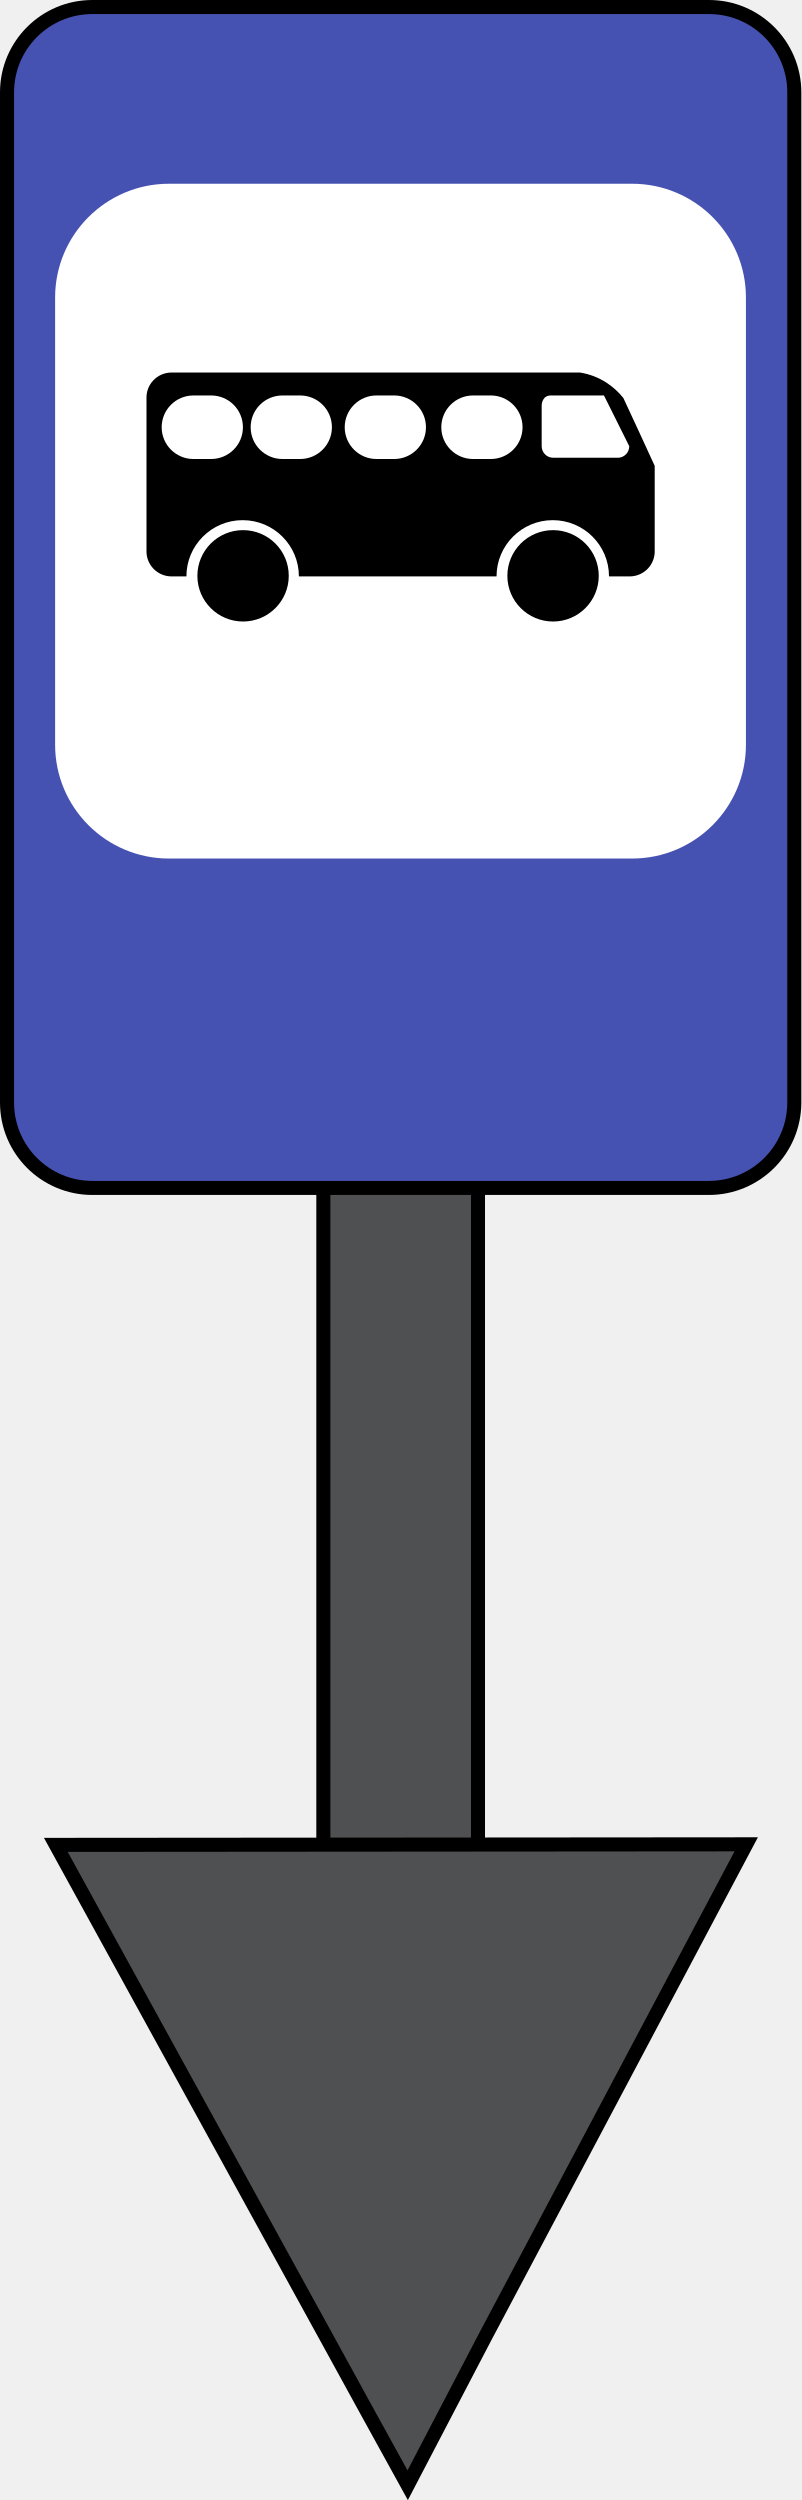
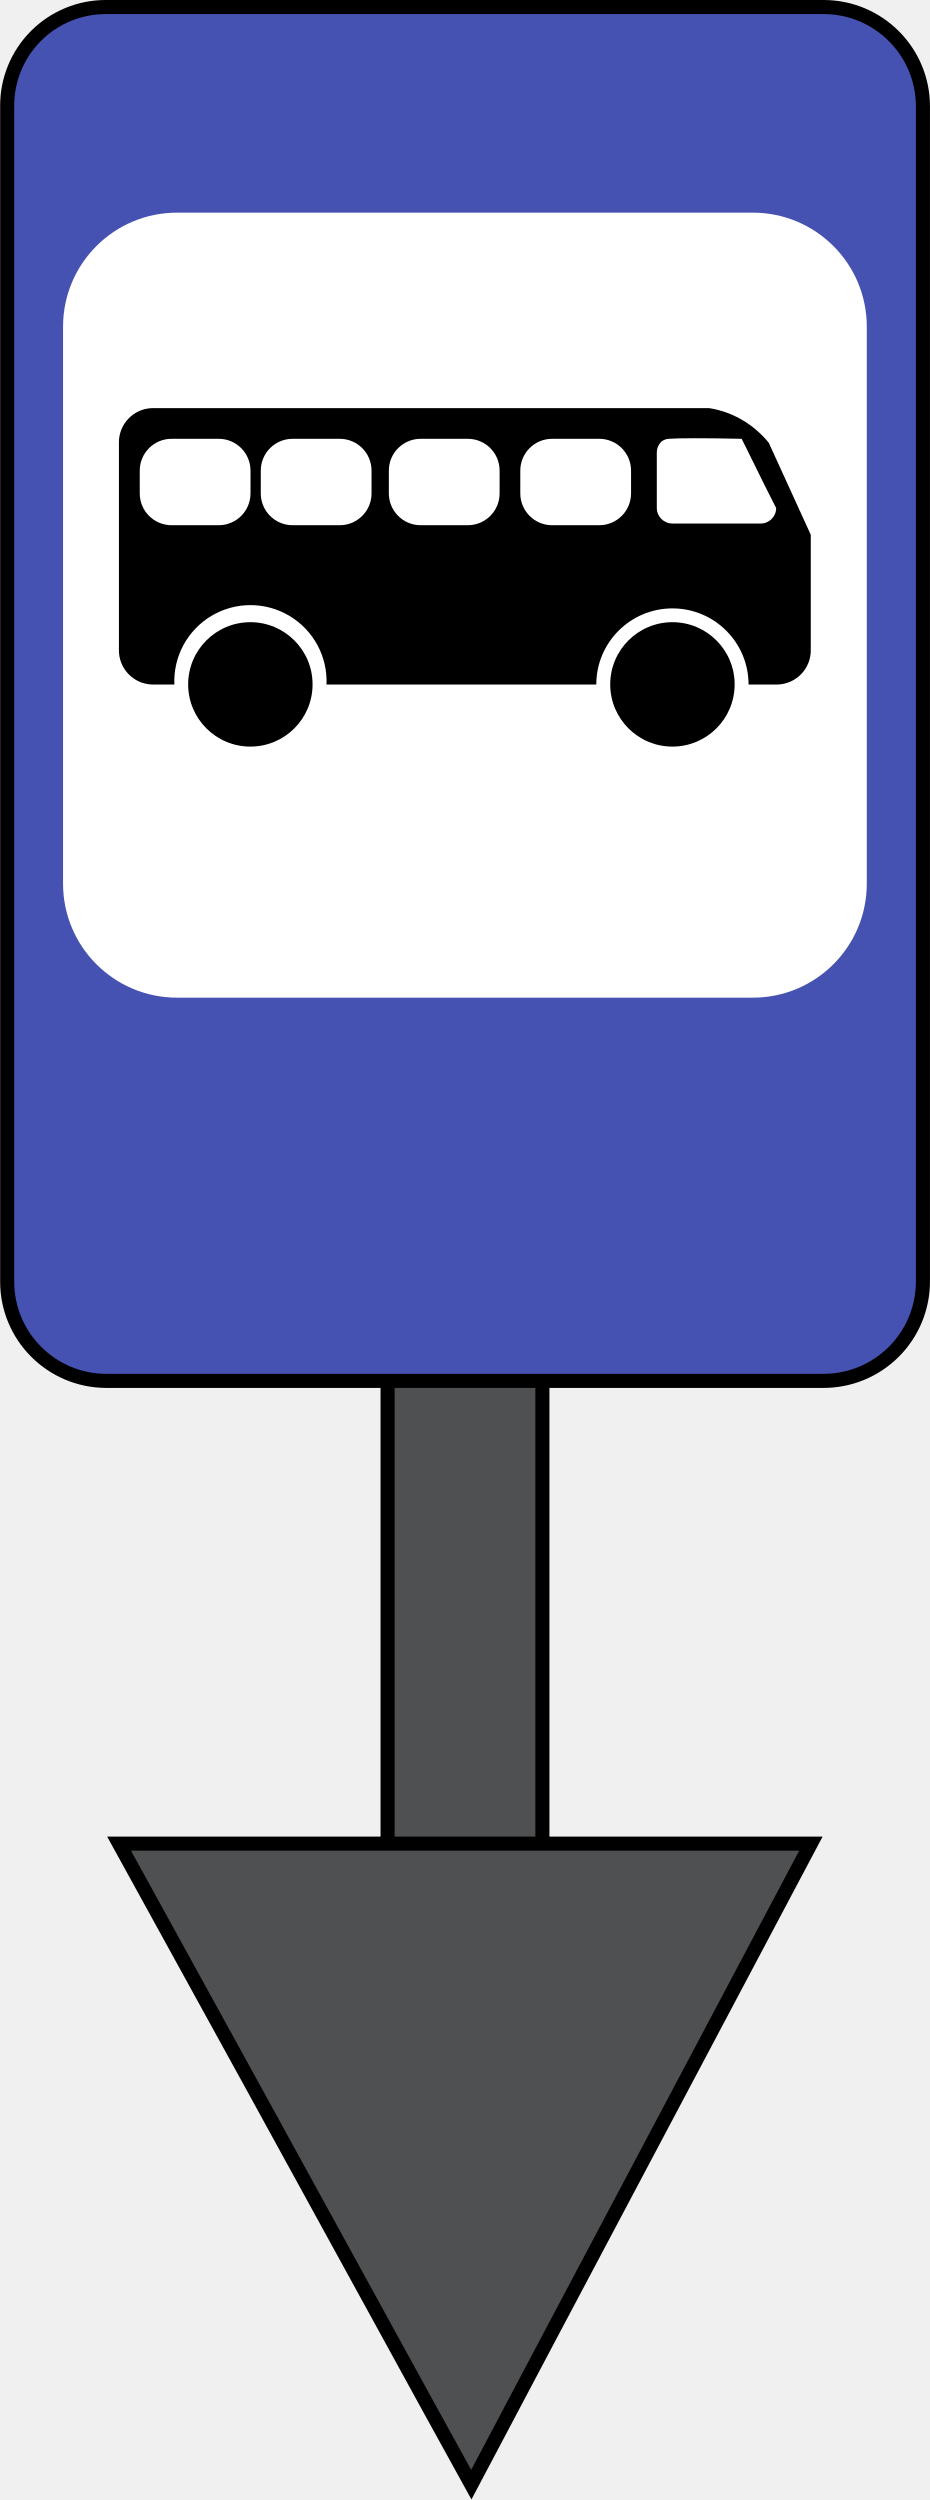
- <svg xmlns="http://www.w3.org/2000/svg" viewBox="0 0 57 177.83">
+ <svg xmlns="http://www.w3.org/2000/svg" viewBox="0 0 66.08 177.64">
  <defs>
    <style>.cls-1{fill:#4e5052;}.cls-1,.cls-2{stroke:#000;stroke-miterlimit:10;}.cls-2{fill:#4652b2;}.cls-3{fill:#fff;}</style>
  </defs>
  <g id="Camada_2" data-name="Camada 2">
    <g id="Camada_1-2" data-name="Camada 1">
-       <rect class="cls-1" x="23" y="13" width="11" height="122.5" />
-       <path class="cls-2" d="M56.5,6.57V78.43a6.08,6.08,0,0,1-6.08,6.07H6.57A6.07,6.07,0,0,1,.5,78.43V6.57A6.07,6.07,0,0,1,6.57.5H50.43A6.07,6.07,0,0,1,56.5,6.57Z" />
-       <rect class="cls-3" x="3.92" y="13.07" width="49.14" height="48" rx="8.1" />
-       <path d="M46.57,33.14v6A1.78,1.78,0,0,1,44.84,41H43.32a4,4,0,1,0-8,0H21.26a4,4,0,1,0-8,0H12.15a1.78,1.78,0,0,1-1.73-1.83V28.33a1.78,1.78,0,0,1,1.73-1.83H41.26a4.83,4.83,0,0,1,1.88.72,5.07,5.07,0,0,1,1.2,1.09Q45.47,30.73,46.57,33.14Z" />
-       <circle cx="17.29" cy="40.96" r="3.25" />
-       <circle cx="39.34" cy="40.96" r="3.25" />
-       <rect class="cls-3" x="11.5" y="28.13" width="5.78" height="4.52" rx="2.26" />
-       <rect class="cls-3" x="17.83" y="28.13" width="5.78" height="4.52" rx="2.26" />
-       <rect class="cls-3" x="24.52" y="28.13" width="5.78" height="4.52" rx="2.26" />
-       <rect class="cls-3" x="31.39" y="28.13" width="5.78" height="4.52" rx="2.26" />
-       <path class="cls-3" d="M44,32.56H39.34a.82.82,0,0,1-.81-.82V28.85a.83.83,0,0,1,.23-.58.66.66,0,0,1,.4-.14c.42,0,1.85,0,3.8,0l.54,1.08,1.26,2.53A.82.82,0,0,1,44,32.56Z" />
-       <path class="cls-1" d="M53.08,131.19l-18.55,35L29,176.78c-1.94-3.52-3.86-7-5.8-10.55l-19.23-35Z" />
+       <rect class="cls-1" x="27.54" y="12.81" width="11" height="122.5" />
+       <path class="cls-2" d="M65.58,7.55V91.06a7.06,7.06,0,0,1-7.07,7.06h-51a7.05,7.05,0,0,1-7-7.06V7.55A7,7,0,0,1,7.55.5h51A7.06,7.06,0,0,1,65.58,7.55Z" />
+       <rect class="cls-3" x="4.48" y="15.11" width="57.11" height="55.78" rx="8.1" />
+       <path d="M57.61,38v8.15a2.43,2.43,0,0,1-2.36,2.49H53.19a5.41,5.41,0,1,0-10.82,0H23.2a5.41,5.41,0,1,0-10.81,0H10.81a2.43,2.43,0,0,1-2.36-2.49V31.45A2.43,2.43,0,0,1,10.81,29H50.39A6.67,6.67,0,0,1,53,30a6.94,6.94,0,0,1,1.63,1.47Z" />
+       <circle cx="17.79" cy="48.63" r="4.42" />
+       <circle cx="47.78" cy="48.63" r="4.42" />
+       <rect class="cls-3" x="9.93" y="31.18" width="7.87" height="6.14" rx="2.26" />
+       <rect class="cls-3" x="18.53" y="31.18" width="7.87" height="6.14" rx="2.26" />
+       <rect class="cls-3" x="27.63" y="31.18" width="7.87" height="6.14" rx="2.26" />
+       <rect class="cls-3" x="36.97" y="31.18" width="7.87" height="6.14" rx="2.26" />
+       <path class="cls-3" d="M54.05,37.2H47.78a1.11,1.11,0,0,1-1.11-1.1V32.16a1.08,1.08,0,0,1,.33-.78.88.88,0,0,1,.53-.2c.58-.05,2.53-.06,5.17,0l.73,1.47C54,33.8,54.58,35,55.15,36.1A1.1,1.1,0,0,1,54.05,37.2Z" />
+       <path class="cls-1" d="M57.62,131,39.07,166l-5.58,10.55c-1.94-3.52-3.86-7-5.8-10.55q-9.6-17.52-19.23-35Z" />
    </g>
  </g>
</svg>
